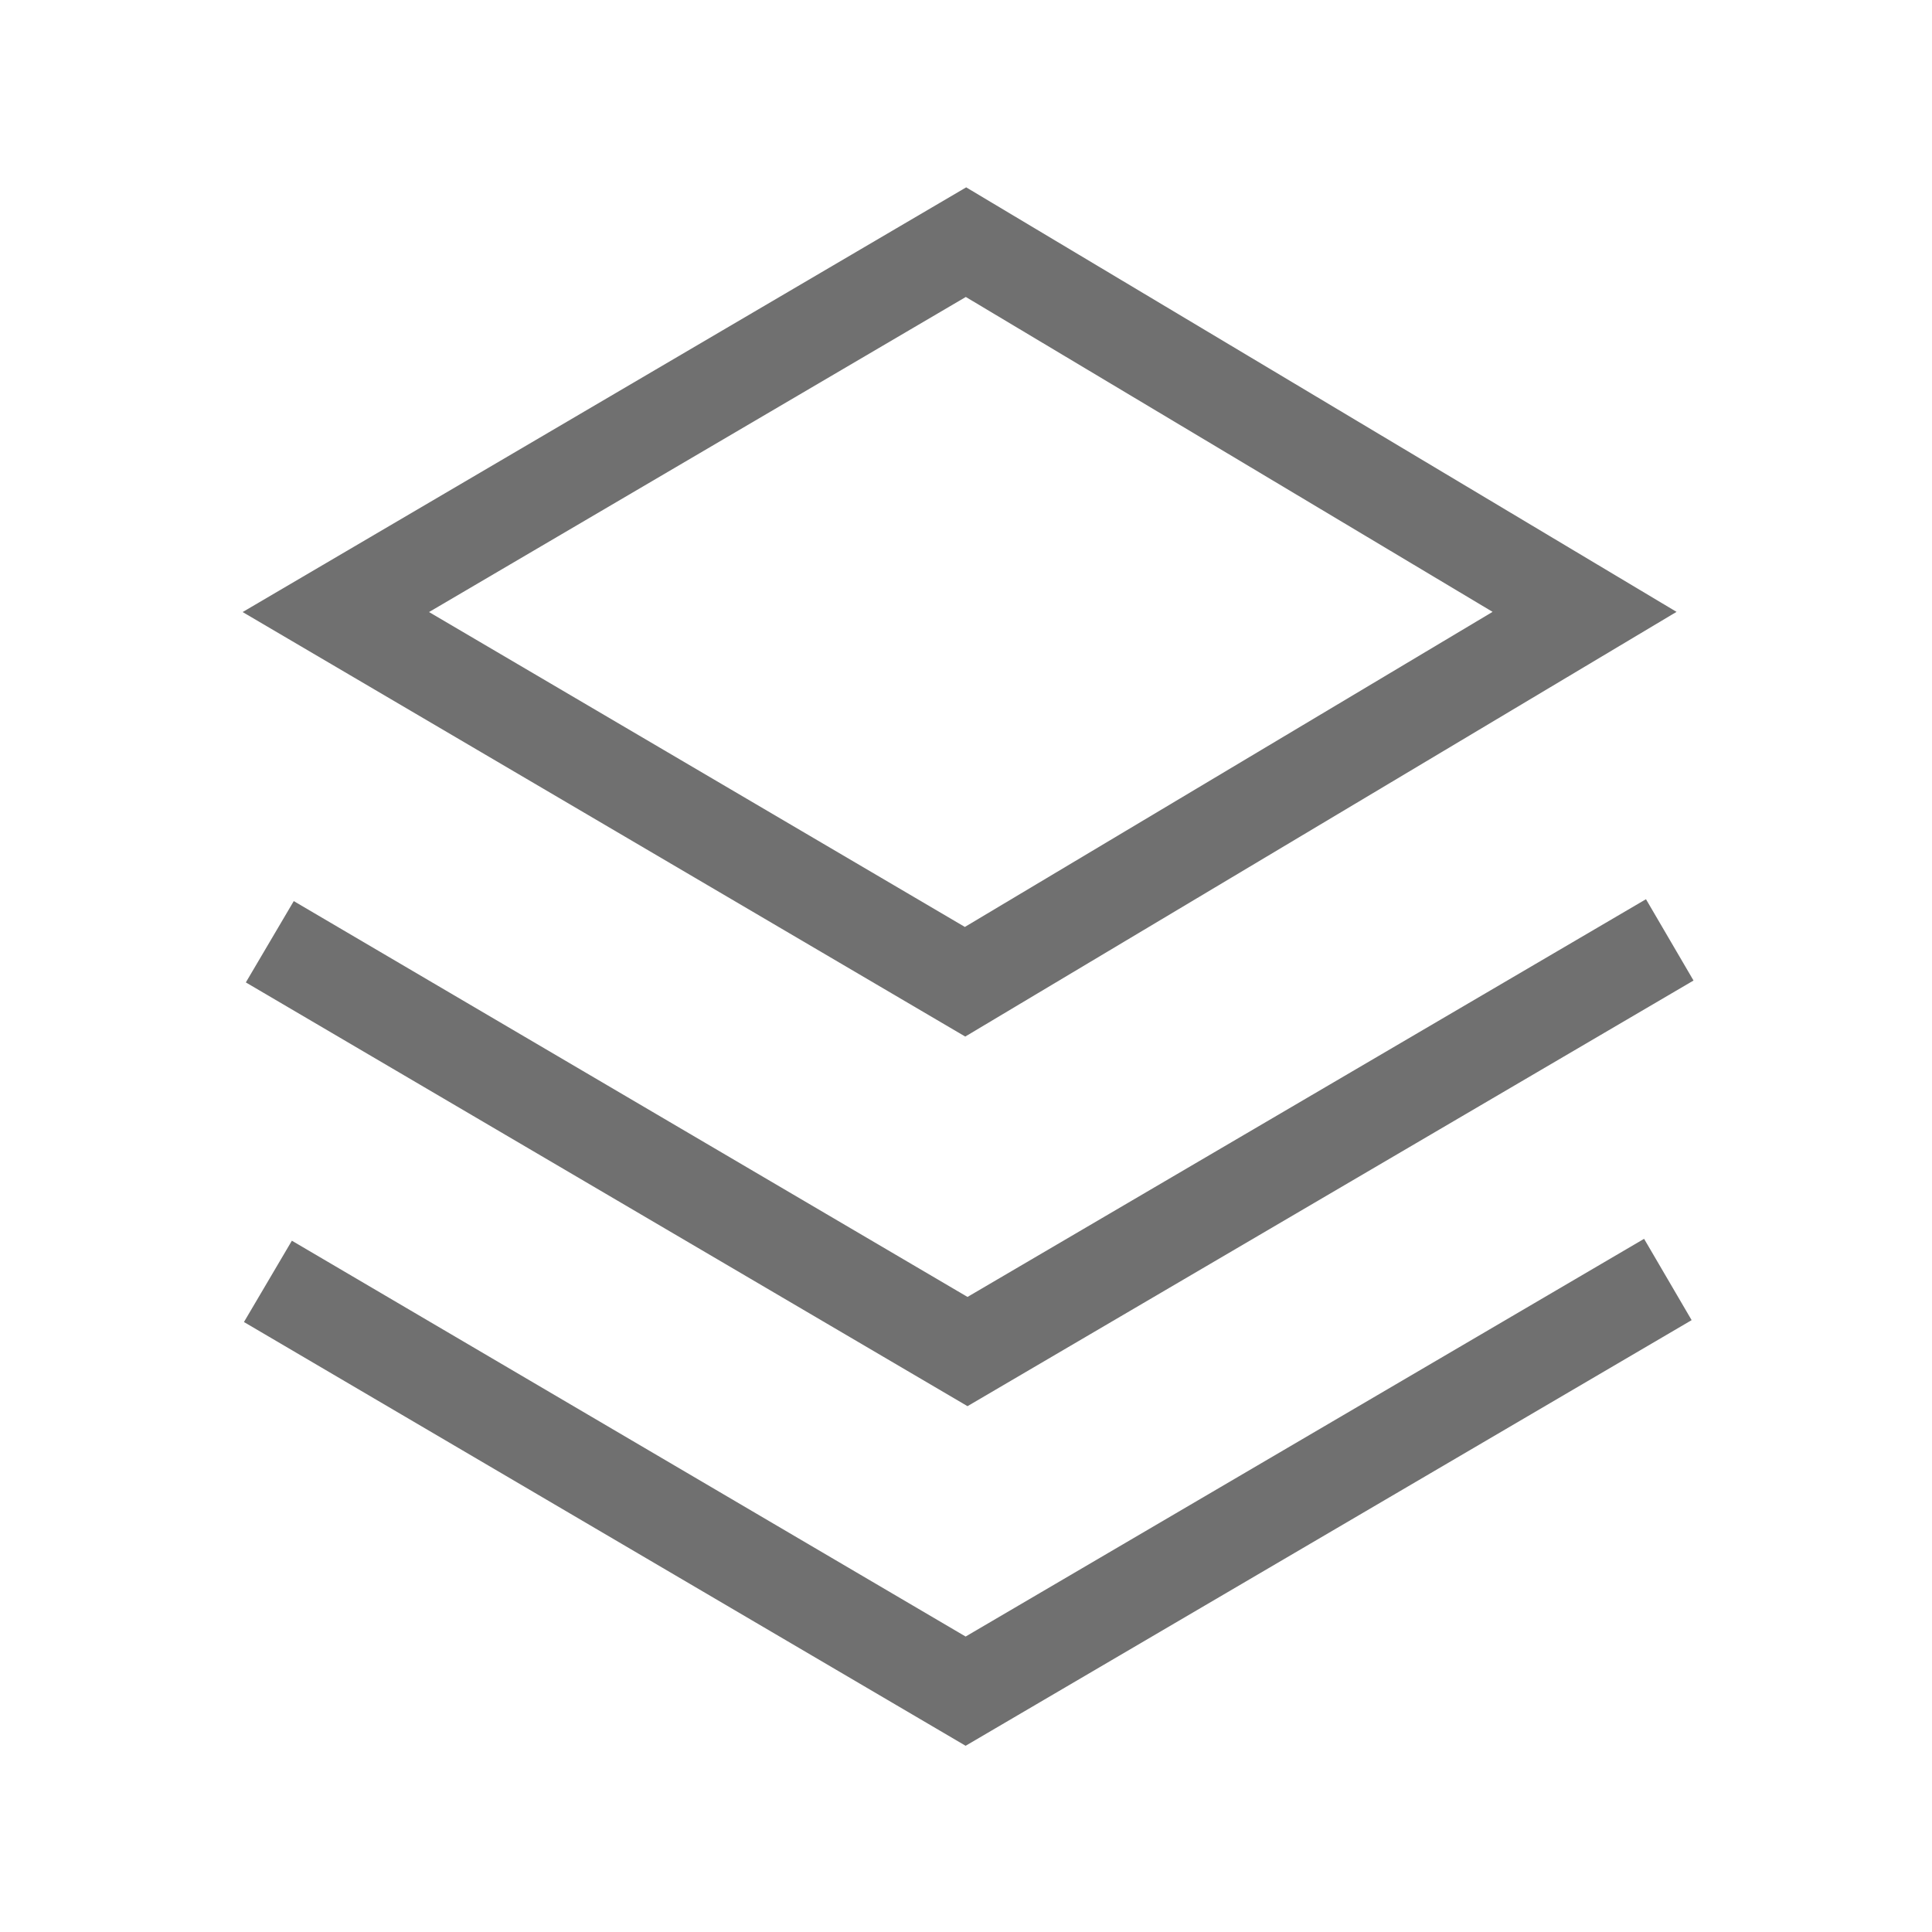
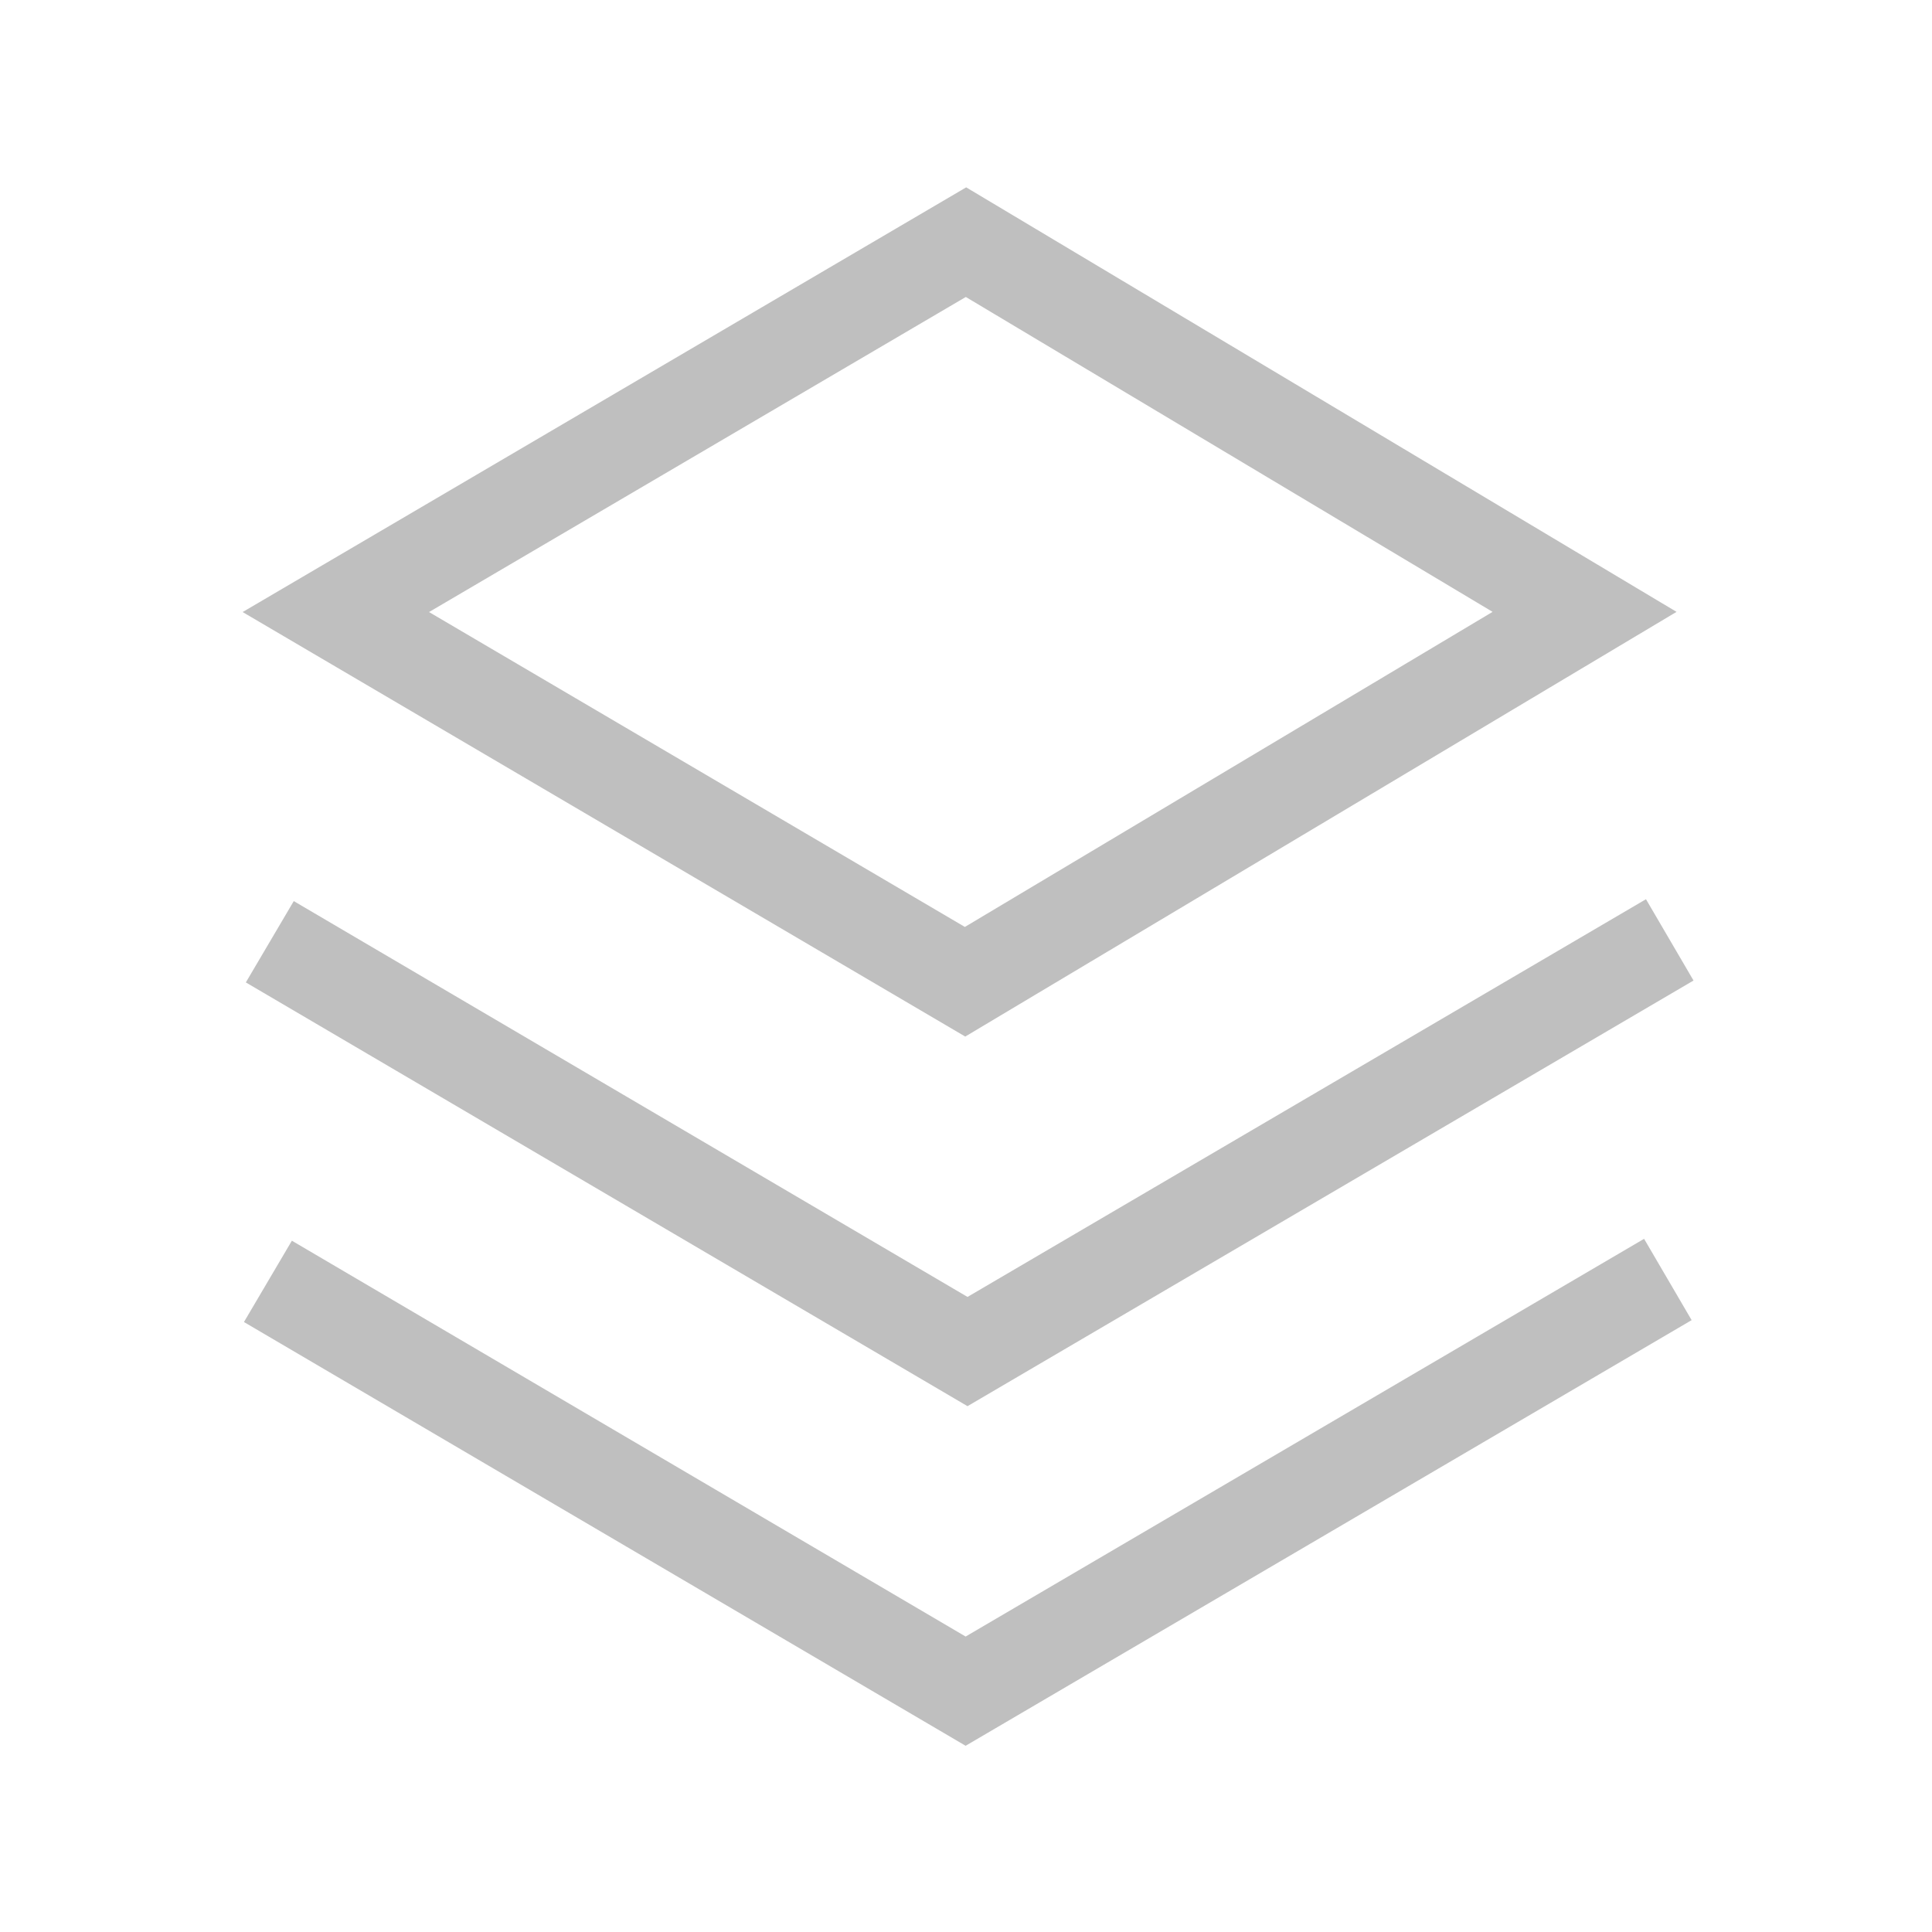
- <svg xmlns="http://www.w3.org/2000/svg" t="1545402823906" class="icon" style="" viewBox="0 0 1024 1024" version="1.1" p-id="2500" width="200" height="200">
+ <svg xmlns="http://www.w3.org/2000/svg" t="1545404657966" class="icon" style="" viewBox="0 0 1024 1024" version="1.1" p-id="3415" width="200" height="200">
  <defs>
    <style type="text/css">@font-face { font-family: uc-nexus-iconfont; src: url("chrome-extension://pogijhnlcfmcppgimcaccdkmbedjkmhi/res/font_9qmmi8b8jsxxbt9.woff") format("woff"), url("chrome-extension://pogijhnlcfmcppgimcaccdkmbedjkmhi/res/font_9qmmi8b8jsxxbt9.ttf") format("truetype"); }
</style>
  </defs>
-   <path d="M511.6 549.4l-383-225L512.1 99.3l376.5 225-377 225.1z m-284.2-225l284 166.9 279.7-167-279.2-166.9-284.5 167z" fill="#707070" p-id="2501" />
-   <path d="M512.8 745.3L130.3 520.7l25.4-43.1 357.1 209.8 359.6-210.8 25.2 43.1z" fill="#707070" p-id="2502" />
-   <path d="M511.8 925.3L129.3 700.7l25.4-43.1 357.1 209.8 359.6-210.8 25.2 43.1z" fill="#707070" p-id="2503" />
+   <path d="M511.6 549.4l-383-225L512.1 99.3l376.5 225-377 225.1z m-284.2-225l284 166.9 279.7-167-279.2-166.9-284.5 167z" fill="#bfbfbf" p-id="3416" />
+   <path d="M512.8 745.3L130.3 520.7l25.4-43.1 357.1 209.8 359.6-210.8 25.2 43.1z" fill="#bfbfbf" p-id="3417" />
+   <path d="M511.8 925.3L129.3 700.7l25.4-43.1 357.1 209.8 359.6-210.8 25.2 43.1z" fill="#bfbfbf" p-id="3418" />
</svg>
